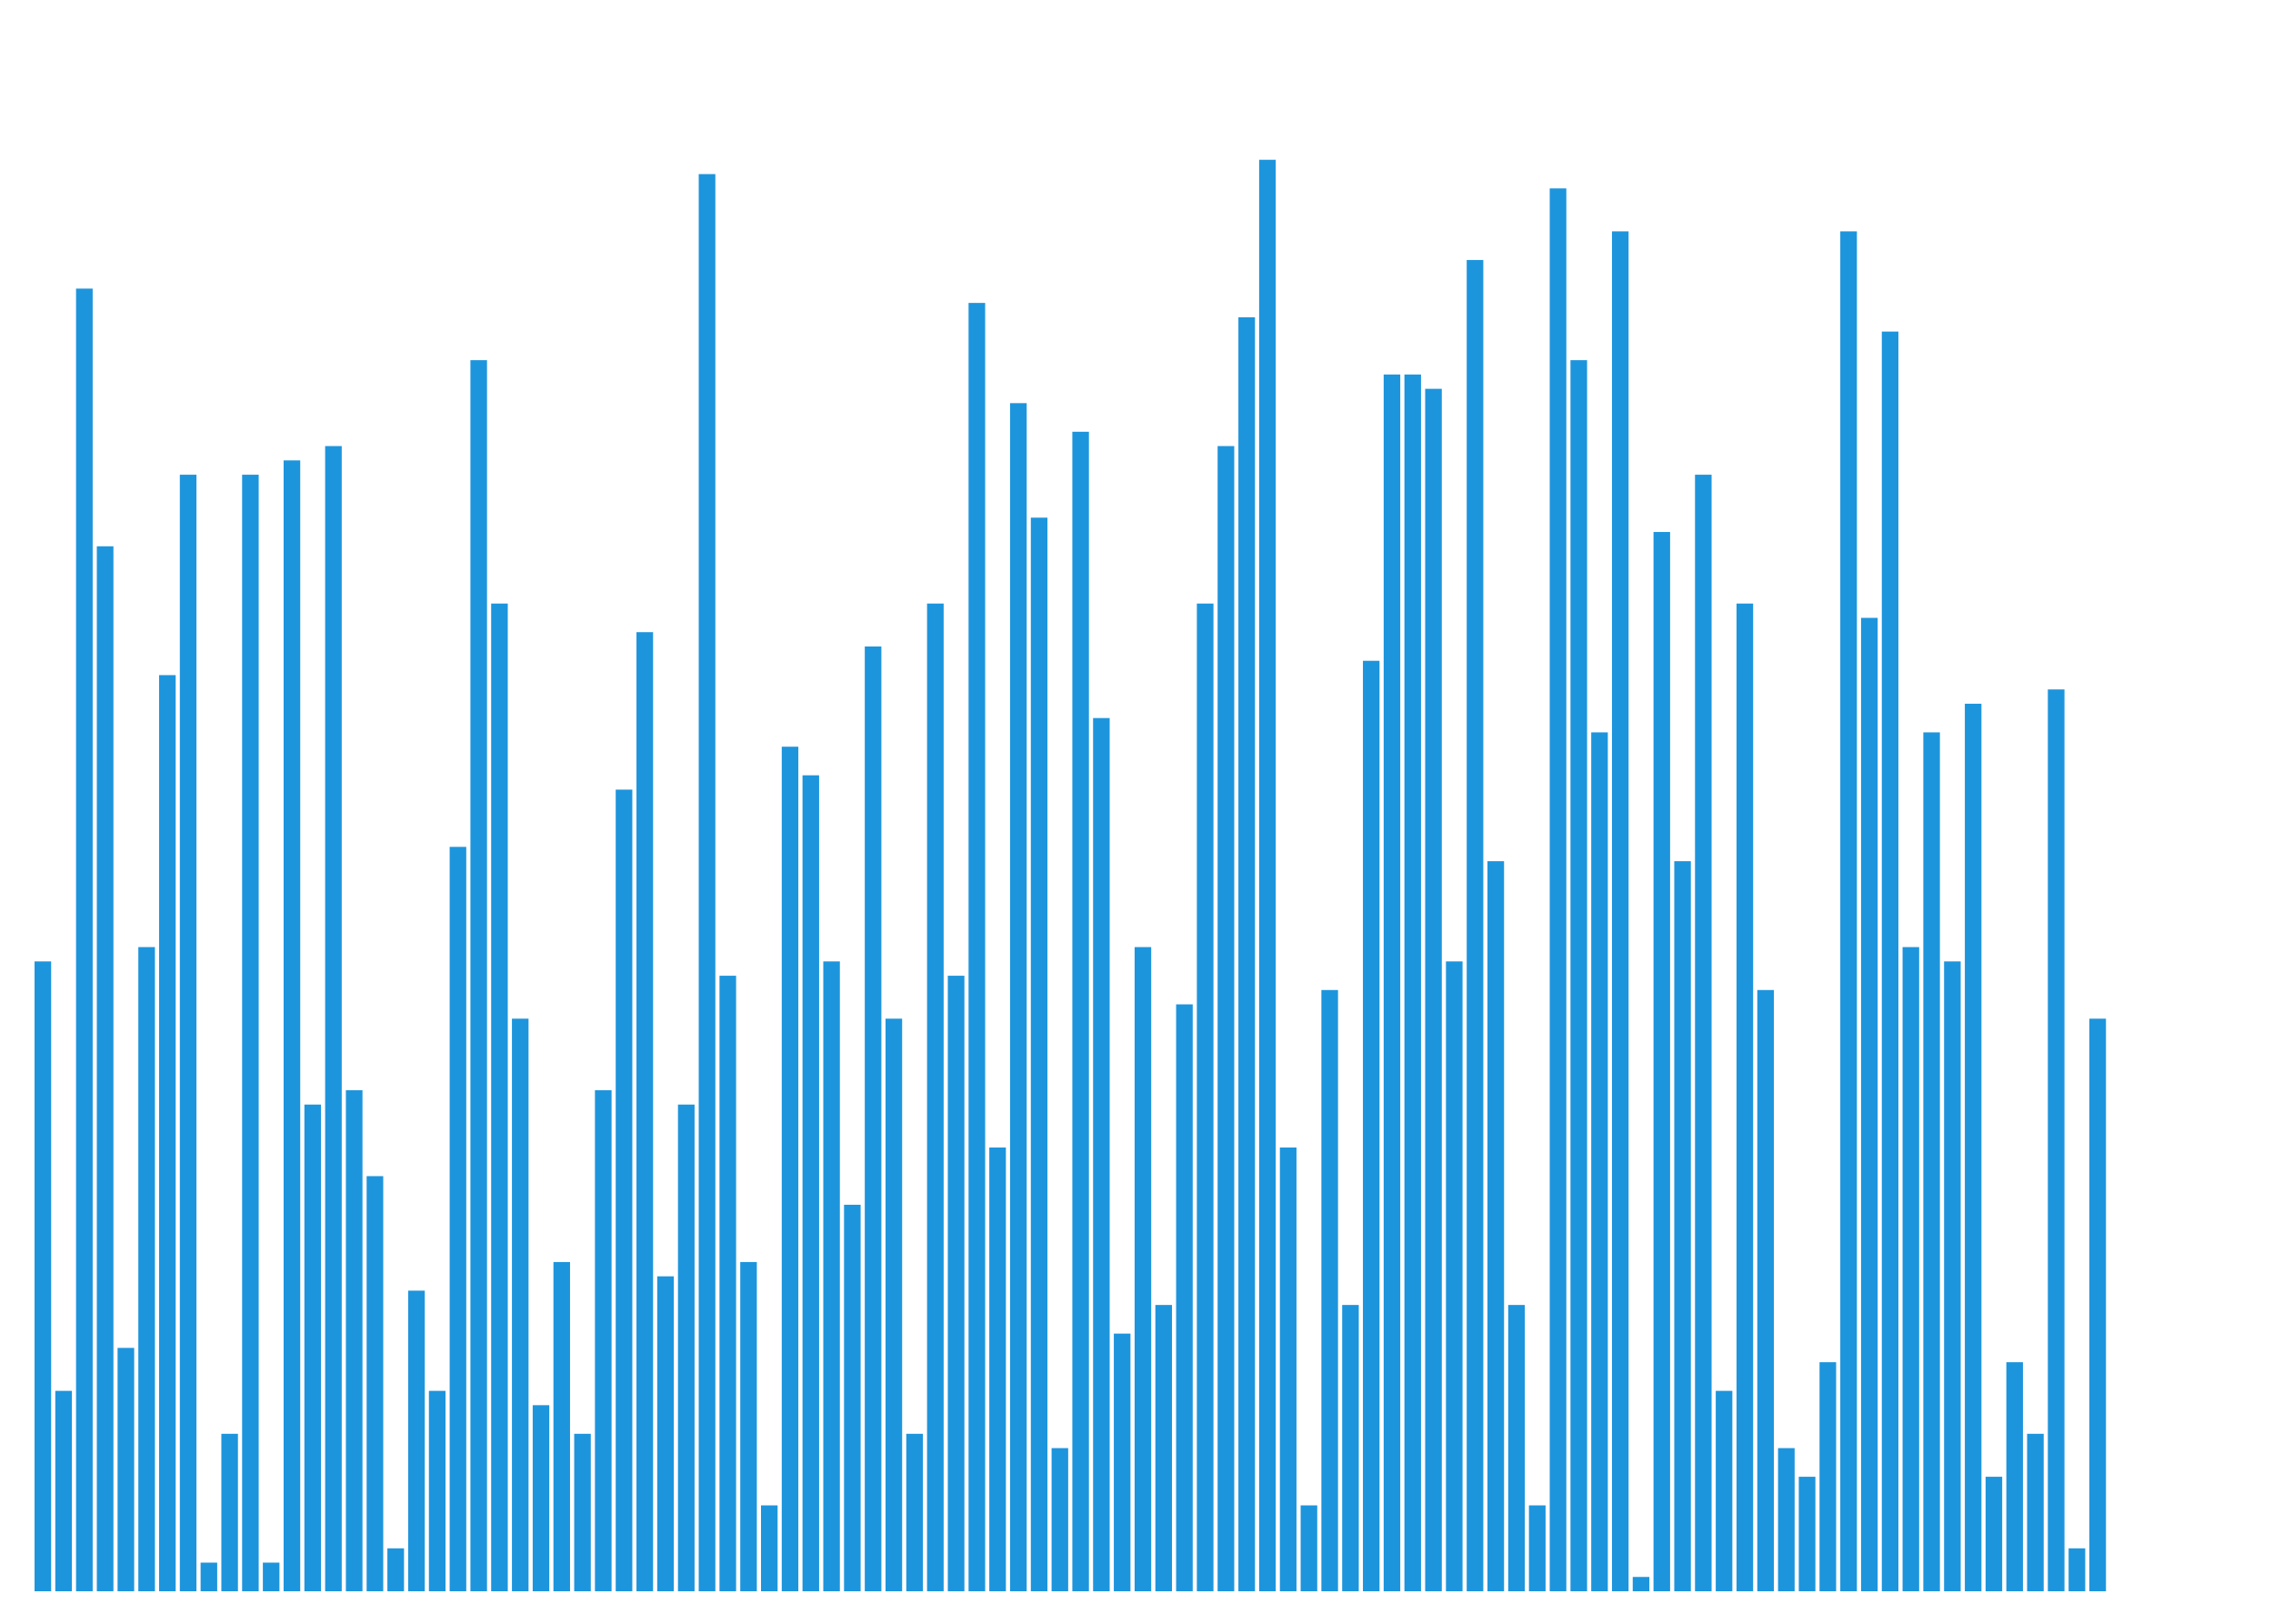
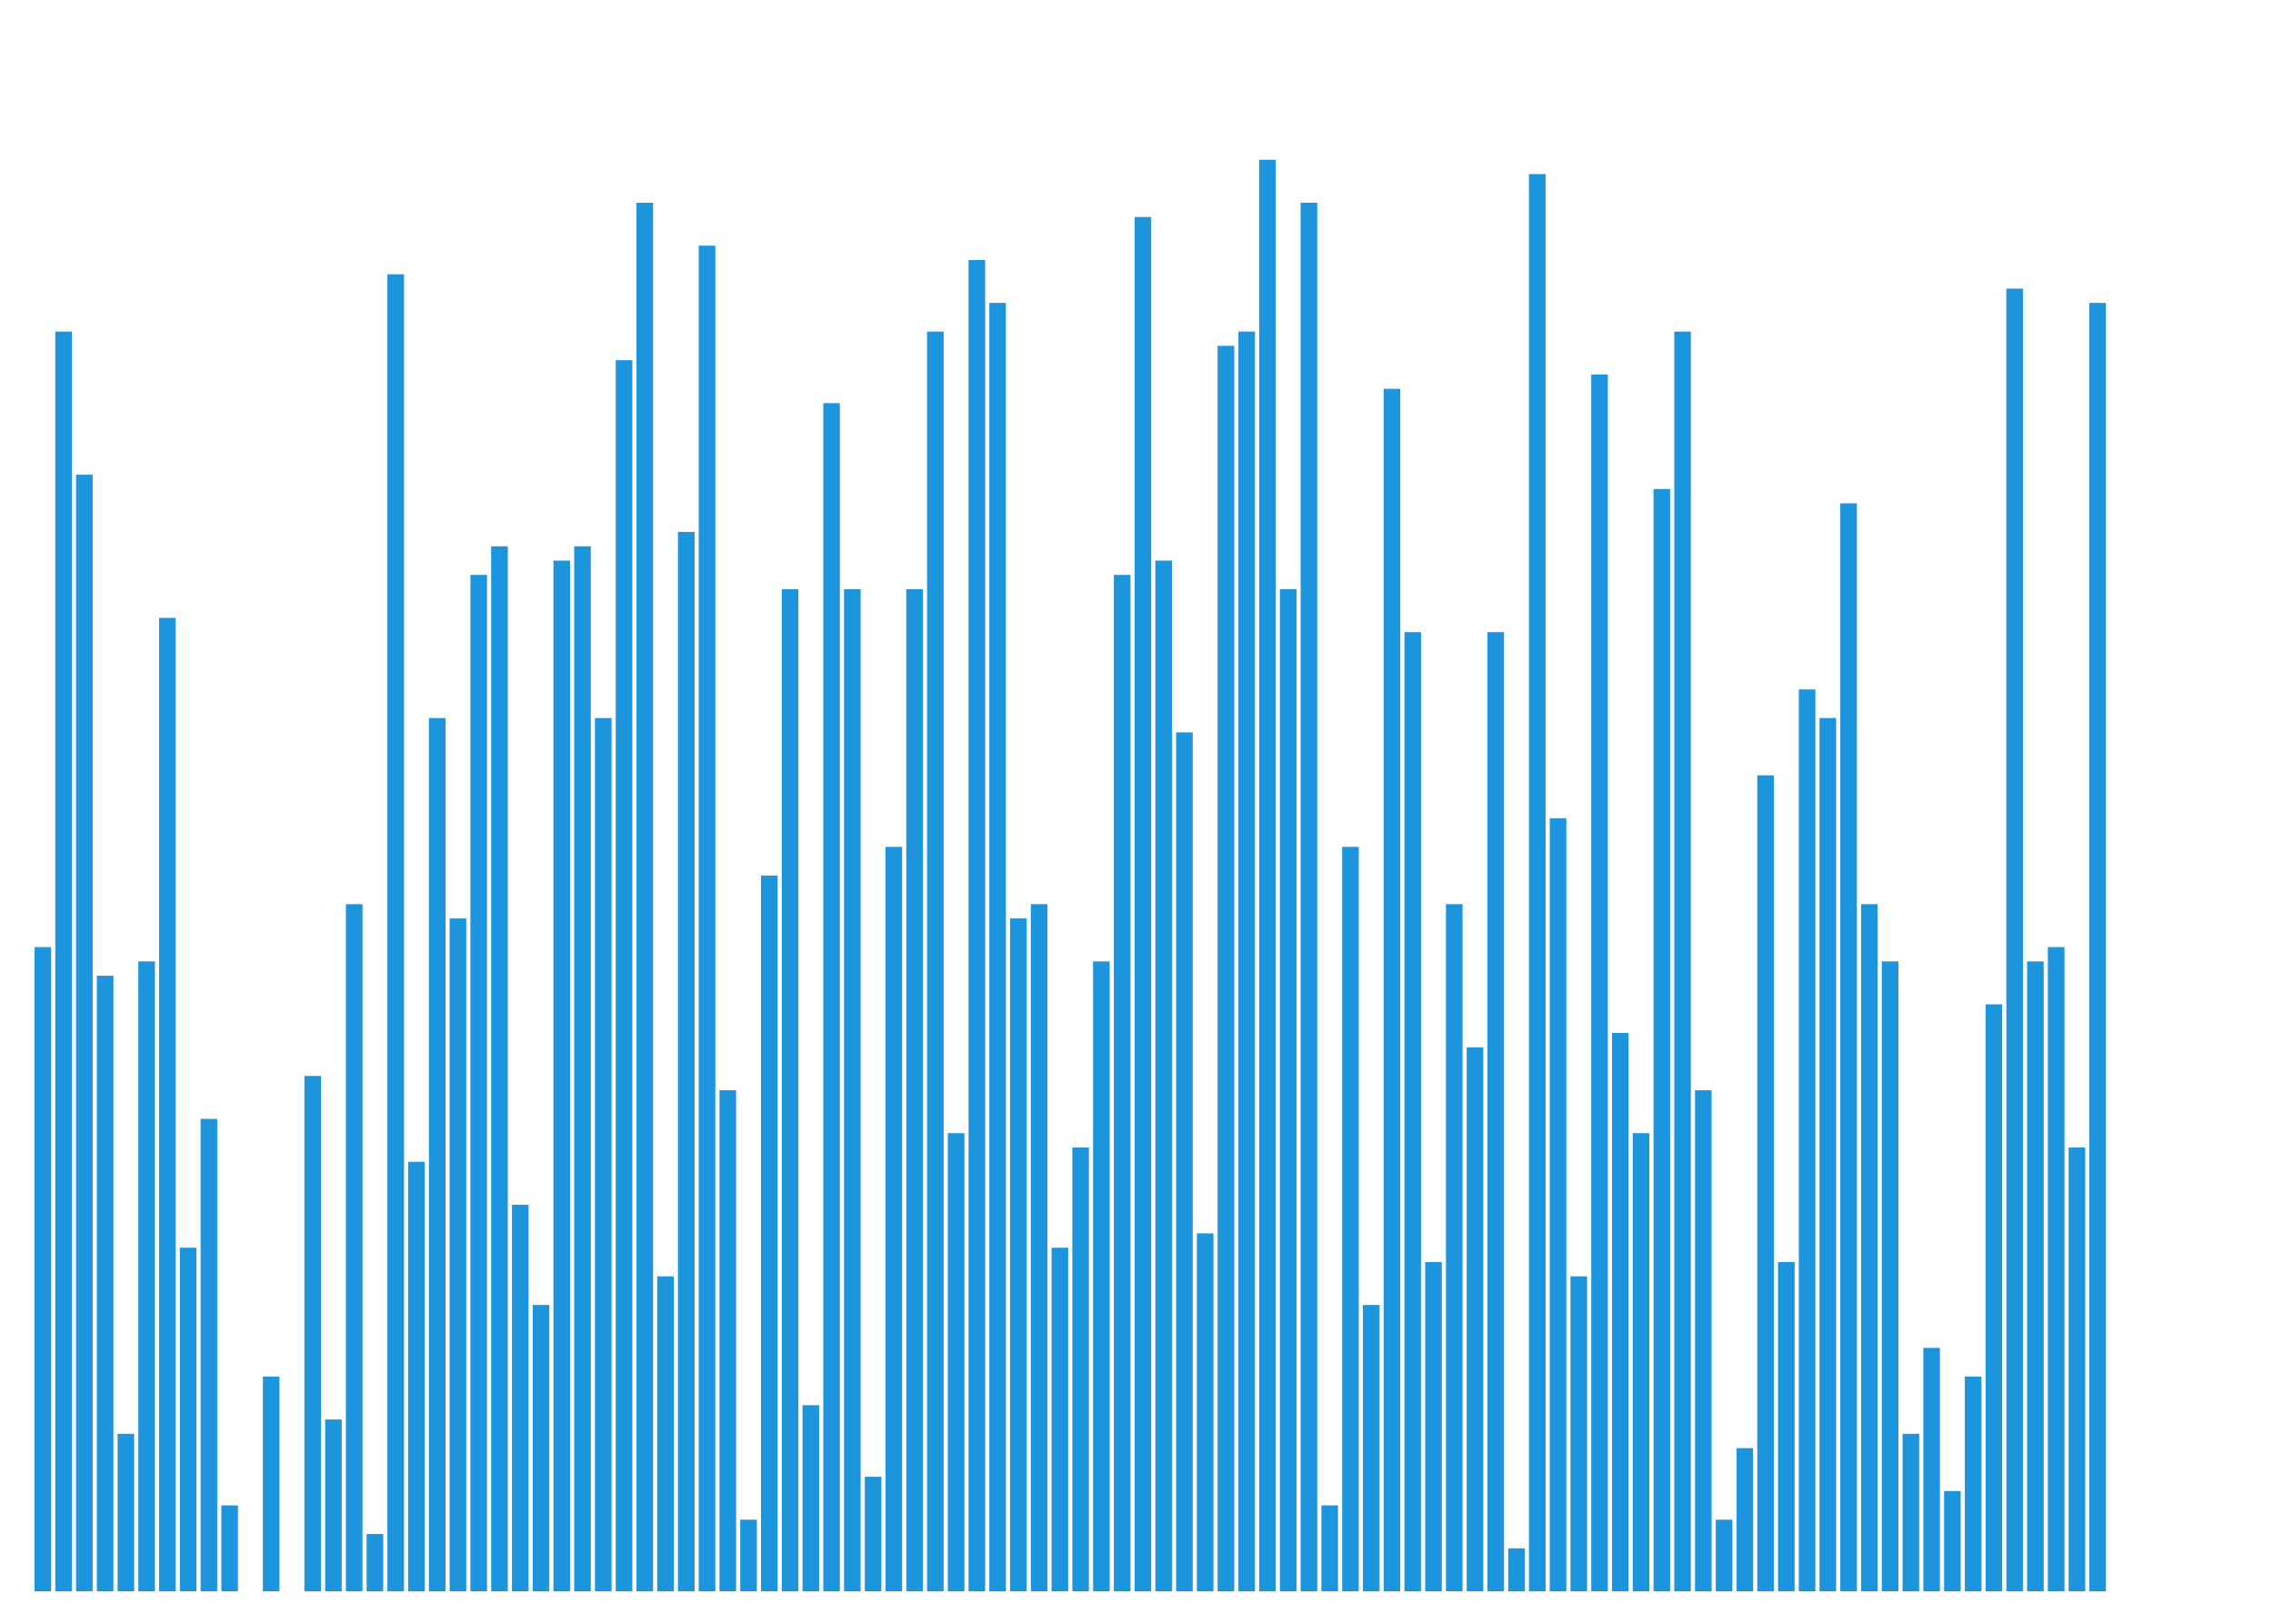
<svg xmlns="http://www.w3.org/2000/svg" class="main-svg" width="700" height="500" style="" viewBox="0 0 700 500">
  <rect x="0" y="0" width="700" height="500" style="fill: rgb(255, 255, 255); fill-opacity: 1;" />
-   <defs id="defs-b65a7f">
+   <defs id="defs-669ca9">
    <g class="clips">
-       <clipPath id="clipb65a7fxyplot" class="plotclip">
+       <clipPath id="clip669ca9xyplot" class="plotclip">
        <rect width="639.2" height="464" />
      </clipPath>
-       <clipPath class="axesclip" id="clipb65a7fx">
+       <clipPath class="axesclip" id="clip669ca9x">
        <rect x="10" y="0" width="639.2" height="500" />
      </clipPath>
-       <clipPath class="axesclip" id="clipb65a7fy">
+       <clipPath class="axesclip" id="clip669ca9y">
        <rect x="0" y="26" width="700" height="464" />
      </clipPath>
-       <clipPath class="axesclip" id="clipb65a7fxy">
+       <clipPath class="axesclip" id="clip669ca9xy">
        <rect x="10" y="26" width="639.2" height="464" />
      </clipPath>
    </g>
    <g class="gradients" />
    <g class="patterns" />
  </defs>
  <g class="bglayer" />
  <g class="layer-below">
    <g class="imagelayer" />
    <g class="shapelayer" />
  </g>
  <g class="cartesianlayer">
    <g class="subplot xy">
      <g class="layer-subplot">
        <g class="shapelayer" />
        <g class="imagelayer" />
      </g>
      <g class="minor-gridlayer">
        <g class="x" />
        <g class="y" />
      </g>
      <g class="gridlayer">
        <g class="x" />
        <g class="y" />
      </g>
      <g class="zerolinelayer" />
      <g class="layer-between">
        <g class="shapelayer" />
        <g class="imagelayer" />
      </g>
      <path class="xlines-below" />
      <path class="ylines-below" />
      <g class="overlines-below" />
      <g class="xaxislayer-below" />
      <g class="yaxislayer-below" />
      <g class="overaxes-below" />
      <g class="overplot">
-         <g class="xy" transform="translate(10,26)" clip-path="url(#clipb65a7fxyplot)">
+         <g class="xy" transform="translate(10,26)" clip-path="url(#clip669ca9xyplot)">
          <g class="barlayer mlayer">
            <g class="trace bars" style="opacity: 1;">
              <g class="points">
                <g class="point">
-                   <path d="M0.64,464V270.05H5.75V464Z" style="vector-effect: none; opacity: 1; stroke-width: 0px; fill: rgb(29, 149, 221); fill-opacity: 1;" />
-                 </g>
-                 <g class="point">
-                   <path d="M7.03,464V402.29H12.14V464Z" style="vector-effect: none; opacity: 1; stroke-width: 0px; fill: rgb(29, 149, 221); fill-opacity: 1;" />
-                 </g>
-                 <g class="point">
-                   <path d="M13.42,464V62.87H18.54V464Z" style="vector-effect: none; opacity: 1; stroke-width: 0px; fill: rgb(29, 149, 221); fill-opacity: 1;" />
-                 </g>
-                 <g class="point">
-                   <path d="M19.82,464V142.22H24.93V464Z" style="vector-effect: none; opacity: 1; stroke-width: 0px; fill: rgb(29, 149, 221); fill-opacity: 1;" />
-                 </g>
-                 <g class="point">
-                   <path d="M26.21,464V389.06H31.32V464Z" style="vector-effect: none; opacity: 1; stroke-width: 0px; fill: rgb(29, 149, 221); fill-opacity: 1;" />
-                 </g>
-                 <g class="point">
-                   <path d="M32.6,464V265.64H37.71V464Z" style="vector-effect: none; opacity: 1; stroke-width: 0px; fill: rgb(29, 149, 221); fill-opacity: 1;" />
-                 </g>
-                 <g class="point">
-                   <path d="M38.99,464V181.89H44.1V464Z" style="vector-effect: none; opacity: 1; stroke-width: 0px; fill: rgb(29, 149, 221); fill-opacity: 1;" />
-                 </g>
-                 <g class="point">
-                   <path d="M45.38,464V120.18H50.5V464Z" style="vector-effect: none; opacity: 1; stroke-width: 0px; fill: rgb(29, 149, 221); fill-opacity: 1;" />
-                 </g>
-                 <g class="point">
-                   <path d="M51.78,464V455.18H56.89V464Z" style="vector-effect: none; opacity: 1; stroke-width: 0px; fill: rgb(29, 149, 221); fill-opacity: 1;" />
-                 </g>
-                 <g class="point">
-                   <path d="M58.17,464V415.51H63.28V464Z" style="vector-effect: none; opacity: 1; stroke-width: 0px; fill: rgb(29, 149, 221); fill-opacity: 1;" />
-                 </g>
-                 <g class="point">
-                   <path d="M64.56,464V120.18H69.67V464Z" style="vector-effect: none; opacity: 1; stroke-width: 0px; fill: rgb(29, 149, 221); fill-opacity: 1;" />
-                 </g>
-                 <g class="point">
-                   <path d="M70.95,464V455.18H76.06V464Z" style="vector-effect: none; opacity: 1; stroke-width: 0px; fill: rgb(29, 149, 221); fill-opacity: 1;" />
-                 </g>
-                 <g class="point">
-                   <path d="M77.34,464V115.77H82.46V464Z" style="vector-effect: none; opacity: 1; stroke-width: 0px; fill: rgb(29, 149, 221); fill-opacity: 1;" />
-                 </g>
-                 <g class="point">
-                   <path d="M83.74,464V314.13H88.85V464Z" style="vector-effect: none; opacity: 1; stroke-width: 0px; fill: rgb(29, 149, 221); fill-opacity: 1;" />
-                 </g>
-                 <g class="point">
-                   <path d="M90.13,464V111.36H95.24V464Z" style="vector-effect: none; opacity: 1; stroke-width: 0px; fill: rgb(29, 149, 221); fill-opacity: 1;" />
-                 </g>
-                 <g class="point">
-                   <path d="M96.52,464V309.72H101.63V464Z" style="vector-effect: none; opacity: 1; stroke-width: 0px; fill: rgb(29, 149, 221); fill-opacity: 1;" />
-                 </g>
-                 <g class="point">
-                   <path d="M102.91,464V336.17H108.02V464Z" style="vector-effect: none; opacity: 1; stroke-width: 0px; fill: rgb(29, 149, 221); fill-opacity: 1;" />
-                 </g>
-                 <g class="point">
-                   <path d="M109.3,464V450.78H114.42V464Z" style="vector-effect: none; opacity: 1; stroke-width: 0px; fill: rgb(29, 149, 221); fill-opacity: 1;" />
-                 </g>
-                 <g class="point">
-                   <path d="M115.7,464V371.43H120.81V464Z" style="vector-effect: none; opacity: 1; stroke-width: 0px; fill: rgb(29, 149, 221); fill-opacity: 1;" />
-                 </g>
-                 <g class="point">
-                   <path d="M122.09,464V402.29H127.2V464Z" style="vector-effect: none; opacity: 1; stroke-width: 0px; fill: rgb(29, 149, 221); fill-opacity: 1;" />
-                 </g>
-                 <g class="point">
-                   <path d="M128.48,464V234.78H133.59V464Z" style="vector-effect: none; opacity: 1; stroke-width: 0px; fill: rgb(29, 149, 221); fill-opacity: 1;" />
-                 </g>
-                 <g class="point">
-                   <path d="M134.87,464V84.91H139.98V464Z" style="vector-effect: none; opacity: 1; stroke-width: 0px; fill: rgb(29, 149, 221); fill-opacity: 1;" />
-                 </g>
-                 <g class="point">
-                   <path d="M141.26,464V159.85H146.38V464Z" style="vector-effect: none; opacity: 1; stroke-width: 0px; fill: rgb(29, 149, 221); fill-opacity: 1;" />
-                 </g>
-                 <g class="point">
-                   <path d="M147.66,464V287.68H152.77V464Z" style="vector-effect: none; opacity: 1; stroke-width: 0px; fill: rgb(29, 149, 221); fill-opacity: 1;" />
-                 </g>
-                 <g class="point">
-                   <path d="M154.05,464V406.7H159.16V464Z" style="vector-effect: none; opacity: 1; stroke-width: 0px; fill: rgb(29, 149, 221); fill-opacity: 1;" />
-                 </g>
-                 <g class="point">
-                   <path d="M160.44,464V362.62H165.55V464Z" style="vector-effect: none; opacity: 1; stroke-width: 0px; fill: rgb(29, 149, 221); fill-opacity: 1;" />
-                 </g>
-                 <g class="point">
-                   <path d="M166.83,464V415.51H171.94V464Z" style="vector-effect: none; opacity: 1; stroke-width: 0px; fill: rgb(29, 149, 221); fill-opacity: 1;" />
-                 </g>
-                 <g class="point">
-                   <path d="M173.22,464V309.72H178.34V464Z" style="vector-effect: none; opacity: 1; stroke-width: 0px; fill: rgb(29, 149, 221); fill-opacity: 1;" />
-                 </g>
-                 <g class="point">
-                   <path d="M179.62,464V217.15H184.73V464Z" style="vector-effect: none; opacity: 1; stroke-width: 0px; fill: rgb(29, 149, 221); fill-opacity: 1;" />
-                 </g>
-                 <g class="point">
-                   <path d="M186.01,464V168.66H191.12V464Z" style="vector-effect: none; opacity: 1; stroke-width: 0px; fill: rgb(29, 149, 221); fill-opacity: 1;" />
+                   <path d="M0.64,464V265.64H5.75V464Z" style="vector-effect: none; opacity: 1; stroke-width: 0px; fill: rgb(29, 149, 221); fill-opacity: 1;" />
+                 </g>
+                 <g class="point">
+                   <path d="M7.03,464V76.1H12.14V464Z" style="vector-effect: none; opacity: 1; stroke-width: 0px; fill: rgb(29, 149, 221); fill-opacity: 1;" />
+                 </g>
+                 <g class="point">
+                   <path d="M13.42,464V120.18H18.54V464Z" style="vector-effect: none; opacity: 1; stroke-width: 0px; fill: rgb(29, 149, 221); fill-opacity: 1;" />
+                 </g>
+                 <g class="point">
+                   <path d="M19.82,464V274.46H24.93V464Z" style="vector-effect: none; opacity: 1; stroke-width: 0px; fill: rgb(29, 149, 221); fill-opacity: 1;" />
+                 </g>
+                 <g class="point">
+                   <path d="M26.21,464V415.51H31.32V464Z" style="vector-effect: none; opacity: 1; stroke-width: 0px; fill: rgb(29, 149, 221); fill-opacity: 1;" />
+                 </g>
+                 <g class="point">
+                   <path d="M32.6,464V270.05H37.71V464Z" style="vector-effect: none; opacity: 1; stroke-width: 0px; fill: rgb(29, 149, 221); fill-opacity: 1;" />
+                 </g>
+                 <g class="point">
+                   <path d="M38.99,464V164.26H44.1V464Z" style="vector-effect: none; opacity: 1; stroke-width: 0px; fill: rgb(29, 149, 221); fill-opacity: 1;" />
+                 </g>
+                 <g class="point">
+                   <path d="M45.38,464V358.21H50.5V464Z" style="vector-effect: none; opacity: 1; stroke-width: 0px; fill: rgb(29, 149, 221); fill-opacity: 1;" />
+                 </g>
+                 <g class="point">
+                   <path d="M51.78,464V318.54H56.89V464Z" style="vector-effect: none; opacity: 1; stroke-width: 0px; fill: rgb(29, 149, 221); fill-opacity: 1;" />
+                 </g>
+                 <g class="point">
+                   <path d="M58.17,464V437.55H63.28V464Z" style="vector-effect: none; opacity: 1; stroke-width: 0px; fill: rgb(29, 149, 221); fill-opacity: 1;" />
+                 </g>
+                 <g class="point">
+                   <path d="M0,0Z" style="vector-effect: none; opacity: 1; stroke-width: 0px; fill: rgb(29, 149, 221); fill-opacity: 1;" />
+                 </g>
+                 <g class="point">
+                   <path d="M70.95,464V397.88H76.06V464Z" style="vector-effect: none; opacity: 1; stroke-width: 0px; fill: rgb(29, 149, 221); fill-opacity: 1;" />
+                 </g>
+                 <g class="point">
+                   <path d="M0,0Z" style="vector-effect: none; opacity: 1; stroke-width: 0px; fill: rgb(29, 149, 221); fill-opacity: 1;" />
+                 </g>
+                 <g class="point">
+                   <path d="M83.74,464V305.31H88.85V464Z" style="vector-effect: none; opacity: 1; stroke-width: 0px; fill: rgb(29, 149, 221); fill-opacity: 1;" />
+                 </g>
+                 <g class="point">
+                   <path d="M90.13,464V411.1H95.24V464Z" style="vector-effect: none; opacity: 1; stroke-width: 0px; fill: rgb(29, 149, 221); fill-opacity: 1;" />
+                 </g>
+                 <g class="point">
+                   <path d="M96.52,464V252.42H101.63V464Z" style="vector-effect: none; opacity: 1; stroke-width: 0px; fill: rgb(29, 149, 221); fill-opacity: 1;" />
+                 </g>
+                 <g class="point">
+                   <path d="M102.91,464V446.37H108.02V464Z" style="vector-effect: none; opacity: 1; stroke-width: 0px; fill: rgb(29, 149, 221); fill-opacity: 1;" />
+                 </g>
+                 <g class="point">
+                   <path d="M109.3,464V58.46H114.42V464Z" style="vector-effect: none; opacity: 1; stroke-width: 0px; fill: rgb(29, 149, 221); fill-opacity: 1;" />
+                 </g>
+                 <g class="point">
+                   <path d="M115.7,464V331.76H120.81V464Z" style="vector-effect: none; opacity: 1; stroke-width: 0px; fill: rgb(29, 149, 221); fill-opacity: 1;" />
+                 </g>
+                 <g class="point">
+                   <path d="M122.09,464V195.11H127.2V464Z" style="vector-effect: none; opacity: 1; stroke-width: 0px; fill: rgb(29, 149, 221); fill-opacity: 1;" />
+                 </g>
+                 <g class="point">
+                   <path d="M128.48,464V256.82H133.59V464Z" style="vector-effect: none; opacity: 1; stroke-width: 0px; fill: rgb(29, 149, 221); fill-opacity: 1;" />
+                 </g>
+                 <g class="point">
+                   <path d="M134.87,464V151.03H139.98V464Z" style="vector-effect: none; opacity: 1; stroke-width: 0px; fill: rgb(29, 149, 221); fill-opacity: 1;" />
+                 </g>
+                 <g class="point">
+                   <path d="M141.26,464V142.22H146.38V464Z" style="vector-effect: none; opacity: 1; stroke-width: 0px; fill: rgb(29, 149, 221); fill-opacity: 1;" />
+                 </g>
+                 <g class="point">
+                   <path d="M147.66,464V344.98H152.77V464Z" style="vector-effect: none; opacity: 1; stroke-width: 0px; fill: rgb(29, 149, 221); fill-opacity: 1;" />
+                 </g>
+                 <g class="point">
+                   <path d="M154.05,464V375.84H159.16V464Z" style="vector-effect: none; opacity: 1; stroke-width: 0px; fill: rgb(29, 149, 221); fill-opacity: 1;" />
+                 </g>
+                 <g class="point">
+                   <path d="M160.44,464V146.62H165.55V464Z" style="vector-effect: none; opacity: 1; stroke-width: 0px; fill: rgb(29, 149, 221); fill-opacity: 1;" />
+                 </g>
+                 <g class="point">
+                   <path d="M166.83,464V142.22H171.94V464Z" style="vector-effect: none; opacity: 1; stroke-width: 0px; fill: rgb(29, 149, 221); fill-opacity: 1;" />
+                 </g>
+                 <g class="point">
+                   <path d="M173.22,464V195.11H178.34V464Z" style="vector-effect: none; opacity: 1; stroke-width: 0px; fill: rgb(29, 149, 221); fill-opacity: 1;" />
+                 </g>
+                 <g class="point">
+                   <path d="M179.62,464V84.91H184.73V464Z" style="vector-effect: none; opacity: 1; stroke-width: 0px; fill: rgb(29, 149, 221); fill-opacity: 1;" />
+                 </g>
+                 <g class="point">
+                   <path d="M186.01,464V36.42H191.12V464Z" style="vector-effect: none; opacity: 1; stroke-width: 0px; fill: rgb(29, 149, 221); fill-opacity: 1;" />
                </g>
                <g class="point">
                  <path d="M192.4,464V367.02H197.51V464Z" style="vector-effect: none; opacity: 1; stroke-width: 0px; fill: rgb(29, 149, 221); fill-opacity: 1;" />
                </g>
                <g class="point">
-                   <path d="M198.79,464V314.13H203.9V464Z" style="vector-effect: none; opacity: 1; stroke-width: 0px; fill: rgb(29, 149, 221); fill-opacity: 1;" />
-                 </g>
-                 <g class="point">
-                   <path d="M205.18,464V27.61H210.3V464Z" style="vector-effect: none; opacity: 1; stroke-width: 0px; fill: rgb(29, 149, 221); fill-opacity: 1;" />
-                 </g>
-                 <g class="point">
-                   <path d="M211.58,464V274.46H216.69V464Z" style="vector-effect: none; opacity: 1; stroke-width: 0px; fill: rgb(29, 149, 221); fill-opacity: 1;" />
-                 </g>
-                 <g class="point">
-                   <path d="M217.97,464V362.62H223.08V464Z" style="vector-effect: none; opacity: 1; stroke-width: 0px; fill: rgb(29, 149, 221); fill-opacity: 1;" />
-                 </g>
-                 <g class="point">
-                   <path d="M224.36,464V437.55H229.47V464Z" style="vector-effect: none; opacity: 1; stroke-width: 0px; fill: rgb(29, 149, 221); fill-opacity: 1;" />
-                 </g>
-                 <g class="point">
-                   <path d="M230.75,464V203.93H235.86V464Z" style="vector-effect: none; opacity: 1; stroke-width: 0px; fill: rgb(29, 149, 221); fill-opacity: 1;" />
-                 </g>
-                 <g class="point">
-                   <path d="M237.14,464V212.74H242.26V464Z" style="vector-effect: none; opacity: 1; stroke-width: 0px; fill: rgb(29, 149, 221); fill-opacity: 1;" />
-                 </g>
-                 <g class="point">
-                   <path d="M243.54,464V270.05H248.65V464Z" style="vector-effect: none; opacity: 1; stroke-width: 0px; fill: rgb(29, 149, 221); fill-opacity: 1;" />
-                 </g>
-                 <g class="point">
-                   <path d="M249.93,464V344.98H255.04V464Z" style="vector-effect: none; opacity: 1; stroke-width: 0px; fill: rgb(29, 149, 221); fill-opacity: 1;" />
-                 </g>
-                 <g class="point">
-                   <path d="M256.32,464V173.07H261.43V464Z" style="vector-effect: none; opacity: 1; stroke-width: 0px; fill: rgb(29, 149, 221); fill-opacity: 1;" />
-                 </g>
-                 <g class="point">
-                   <path d="M262.71,464V287.68H267.82V464Z" style="vector-effect: none; opacity: 1; stroke-width: 0px; fill: rgb(29, 149, 221); fill-opacity: 1;" />
-                 </g>
-                 <g class="point">
-                   <path d="M269.1,464V415.51H274.22V464Z" style="vector-effect: none; opacity: 1; stroke-width: 0px; fill: rgb(29, 149, 221); fill-opacity: 1;" />
-                 </g>
-                 <g class="point">
-                   <path d="M275.5,464V159.85H280.61V464Z" style="vector-effect: none; opacity: 1; stroke-width: 0px; fill: rgb(29, 149, 221); fill-opacity: 1;" />
-                 </g>
-                 <g class="point">
-                   <path d="M281.89,464V274.46H287V464Z" style="vector-effect: none; opacity: 1; stroke-width: 0px; fill: rgb(29, 149, 221); fill-opacity: 1;" />
-                 </g>
-                 <g class="point">
-                   <path d="M288.28,464V67.28H293.39V464Z" style="vector-effect: none; opacity: 1; stroke-width: 0px; fill: rgb(29, 149, 221); fill-opacity: 1;" />
-                 </g>
-                 <g class="point">
-                   <path d="M294.67,464V327.35H299.78V464Z" style="vector-effect: none; opacity: 1; stroke-width: 0px; fill: rgb(29, 149, 221); fill-opacity: 1;" />
-                 </g>
-                 <g class="point">
-                   <path d="M301.06,464V98.14H306.18V464Z" style="vector-effect: none; opacity: 1; stroke-width: 0px; fill: rgb(29, 149, 221); fill-opacity: 1;" />
-                 </g>
-                 <g class="point">
-                   <path d="M307.46,464V133.4H312.57V464Z" style="vector-effect: none; opacity: 1; stroke-width: 0px; fill: rgb(29, 149, 221); fill-opacity: 1;" />
-                 </g>
-                 <g class="point">
-                   <path d="M313.85,464V419.92H318.96V464Z" style="vector-effect: none; opacity: 1; stroke-width: 0px; fill: rgb(29, 149, 221); fill-opacity: 1;" />
-                 </g>
-                 <g class="point">
-                   <path d="M320.24,464V106.95H325.35V464Z" style="vector-effect: none; opacity: 1; stroke-width: 0px; fill: rgb(29, 149, 221); fill-opacity: 1;" />
-                 </g>
-                 <g class="point">
-                   <path d="M326.63,464V195.11H331.74V464Z" style="vector-effect: none; opacity: 1; stroke-width: 0px; fill: rgb(29, 149, 221); fill-opacity: 1;" />
-                 </g>
-                 <g class="point">
-                   <path d="M333.02,464V384.66H338.14V464Z" style="vector-effect: none; opacity: 1; stroke-width: 0px; fill: rgb(29, 149, 221); fill-opacity: 1;" />
-                 </g>
-                 <g class="point">
-                   <path d="M339.42,464V265.64H344.53V464Z" style="vector-effect: none; opacity: 1; stroke-width: 0px; fill: rgb(29, 149, 221); fill-opacity: 1;" />
-                 </g>
-                 <g class="point">
-                   <path d="M345.81,464V375.84H350.92V464Z" style="vector-effect: none; opacity: 1; stroke-width: 0px; fill: rgb(29, 149, 221); fill-opacity: 1;" />
-                 </g>
-                 <g class="point">
-                   <path d="M352.2,464V283.27H357.31V464Z" style="vector-effect: none; opacity: 1; stroke-width: 0px; fill: rgb(29, 149, 221); fill-opacity: 1;" />
-                 </g>
-                 <g class="point">
-                   <path d="M358.59,464V159.85H363.7V464Z" style="vector-effect: none; opacity: 1; stroke-width: 0px; fill: rgb(29, 149, 221); fill-opacity: 1;" />
-                 </g>
-                 <g class="point">
-                   <path d="M364.98,464V111.36H370.1V464Z" style="vector-effect: none; opacity: 1; stroke-width: 0px; fill: rgb(29, 149, 221); fill-opacity: 1;" />
-                 </g>
-                 <g class="point">
-                   <path d="M371.38,464V71.69H376.49V464Z" style="vector-effect: none; opacity: 1; stroke-width: 0px; fill: rgb(29, 149, 221); fill-opacity: 1;" />
+                   <path d="M198.79,464V137.81H203.9V464Z" style="vector-effect: none; opacity: 1; stroke-width: 0px; fill: rgb(29, 149, 221); fill-opacity: 1;" />
+                 </g>
+                 <g class="point">
+                   <path d="M205.18,464V49.65H210.3V464Z" style="vector-effect: none; opacity: 1; stroke-width: 0px; fill: rgb(29, 149, 221); fill-opacity: 1;" />
+                 </g>
+                 <g class="point">
+                   <path d="M211.58,464V309.72H216.69V464Z" style="vector-effect: none; opacity: 1; stroke-width: 0px; fill: rgb(29, 149, 221); fill-opacity: 1;" />
+                 </g>
+                 <g class="point">
+                   <path d="M217.97,464V441.96H223.08V464Z" style="vector-effect: none; opacity: 1; stroke-width: 0px; fill: rgb(29, 149, 221); fill-opacity: 1;" />
+                 </g>
+                 <g class="point">
+                   <path d="M224.36,464V243.6H229.47V464Z" style="vector-effect: none; opacity: 1; stroke-width: 0px; fill: rgb(29, 149, 221); fill-opacity: 1;" />
+                 </g>
+                 <g class="point">
+                   <path d="M230.75,464V155.44H235.86V464Z" style="vector-effect: none; opacity: 1; stroke-width: 0px; fill: rgb(29, 149, 221); fill-opacity: 1;" />
+                 </g>
+                 <g class="point">
+                   <path d="M237.14,464V406.7H242.26V464Z" style="vector-effect: none; opacity: 1; stroke-width: 0px; fill: rgb(29, 149, 221); fill-opacity: 1;" />
+                 </g>
+                 <g class="point">
+                   <path d="M243.54,464V98.14H248.65V464Z" style="vector-effect: none; opacity: 1; stroke-width: 0px; fill: rgb(29, 149, 221); fill-opacity: 1;" />
+                 </g>
+                 <g class="point">
+                   <path d="M249.93,464V155.44H255.04V464Z" style="vector-effect: none; opacity: 1; stroke-width: 0px; fill: rgb(29, 149, 221); fill-opacity: 1;" />
+                 </g>
+                 <g class="point">
+                   <path d="M256.32,464V428.74H261.43V464Z" style="vector-effect: none; opacity: 1; stroke-width: 0px; fill: rgb(29, 149, 221); fill-opacity: 1;" />
+                 </g>
+                 <g class="point">
+                   <path d="M262.71,464V234.78H267.82V464Z" style="vector-effect: none; opacity: 1; stroke-width: 0px; fill: rgb(29, 149, 221); fill-opacity: 1;" />
+                 </g>
+                 <g class="point">
+                   <path d="M269.1,464V155.44H274.22V464Z" style="vector-effect: none; opacity: 1; stroke-width: 0px; fill: rgb(29, 149, 221); fill-opacity: 1;" />
+                 </g>
+                 <g class="point">
+                   <path d="M275.5,464V76.1H280.61V464Z" style="vector-effect: none; opacity: 1; stroke-width: 0px; fill: rgb(29, 149, 221); fill-opacity: 1;" />
+                 </g>
+                 <g class="point">
+                   <path d="M281.89,464V322.94H287V464Z" style="vector-effect: none; opacity: 1; stroke-width: 0px; fill: rgb(29, 149, 221); fill-opacity: 1;" />
+                 </g>
+                 <g class="point">
+                   <path d="M288.28,464V54.06H293.39V464Z" style="vector-effect: none; opacity: 1; stroke-width: 0px; fill: rgb(29, 149, 221); fill-opacity: 1;" />
+                 </g>
+                 <g class="point">
+                   <path d="M294.67,464V67.28H299.78V464Z" style="vector-effect: none; opacity: 1; stroke-width: 0px; fill: rgb(29, 149, 221); fill-opacity: 1;" />
+                 </g>
+                 <g class="point">
+                   <path d="M301.06,464V256.82H306.18V464Z" style="vector-effect: none; opacity: 1; stroke-width: 0px; fill: rgb(29, 149, 221); fill-opacity: 1;" />
+                 </g>
+                 <g class="point">
+                   <path d="M307.46,464V252.42H312.57V464Z" style="vector-effect: none; opacity: 1; stroke-width: 0px; fill: rgb(29, 149, 221); fill-opacity: 1;" />
+                 </g>
+                 <g class="point">
+                   <path d="M313.85,464V358.21H318.96V464Z" style="vector-effect: none; opacity: 1; stroke-width: 0px; fill: rgb(29, 149, 221); fill-opacity: 1;" />
+                 </g>
+                 <g class="point">
+                   <path d="M320.24,464V327.35H325.35V464Z" style="vector-effect: none; opacity: 1; stroke-width: 0px; fill: rgb(29, 149, 221); fill-opacity: 1;" />
+                 </g>
+                 <g class="point">
+                   <path d="M326.63,464V270.05H331.74V464Z" style="vector-effect: none; opacity: 1; stroke-width: 0px; fill: rgb(29, 149, 221); fill-opacity: 1;" />
+                 </g>
+                 <g class="point">
+                   <path d="M333.02,464V151.03H338.14V464Z" style="vector-effect: none; opacity: 1; stroke-width: 0px; fill: rgb(29, 149, 221); fill-opacity: 1;" />
+                 </g>
+                 <g class="point">
+                   <path d="M339.42,464V40.83H344.53V464Z" style="vector-effect: none; opacity: 1; stroke-width: 0px; fill: rgb(29, 149, 221); fill-opacity: 1;" />
+                 </g>
+                 <g class="point">
+                   <path d="M345.81,464V146.62H350.92V464Z" style="vector-effect: none; opacity: 1; stroke-width: 0px; fill: rgb(29, 149, 221); fill-opacity: 1;" />
+                 </g>
+                 <g class="point">
+                   <path d="M352.2,464V199.52H357.31V464Z" style="vector-effect: none; opacity: 1; stroke-width: 0px; fill: rgb(29, 149, 221); fill-opacity: 1;" />
+                 </g>
+                 <g class="point">
+                   <path d="M358.59,464V353.8H363.7V464Z" style="vector-effect: none; opacity: 1; stroke-width: 0px; fill: rgb(29, 149, 221); fill-opacity: 1;" />
+                 </g>
+                 <g class="point">
+                   <path d="M364.98,464V80.5H370.1V464Z" style="vector-effect: none; opacity: 1; stroke-width: 0px; fill: rgb(29, 149, 221); fill-opacity: 1;" />
+                 </g>
+                 <g class="point">
+                   <path d="M371.38,464V76.1H376.49V464Z" style="vector-effect: none; opacity: 1; stroke-width: 0px; fill: rgb(29, 149, 221); fill-opacity: 1;" />
                </g>
                <g class="point">
                  <path d="M377.77,464V23.2H382.88V464Z" style="vector-effect: none; opacity: 1; stroke-width: 0px; fill: rgb(29, 149, 221); fill-opacity: 1;" />
                </g>
                <g class="point">
-                   <path d="M384.16,464V327.35H389.27V464Z" style="vector-effect: none; opacity: 1; stroke-width: 0px; fill: rgb(29, 149, 221); fill-opacity: 1;" />
-                 </g>
-                 <g class="point">
-                   <path d="M390.55,464V437.55H395.66V464Z" style="vector-effect: none; opacity: 1; stroke-width: 0px; fill: rgb(29, 149, 221); fill-opacity: 1;" />
-                 </g>
-                 <g class="point">
-                   <path d="M396.94,464V278.86H402.06V464Z" style="vector-effect: none; opacity: 1; stroke-width: 0px; fill: rgb(29, 149, 221); fill-opacity: 1;" />
-                 </g>
-                 <g class="point">
-                   <path d="M403.34,464V375.84H408.45V464Z" style="vector-effect: none; opacity: 1; stroke-width: 0px; fill: rgb(29, 149, 221); fill-opacity: 1;" />
-                 </g>
-                 <g class="point">
-                   <path d="M409.73,464V177.48H414.84V464Z" style="vector-effect: none; opacity: 1; stroke-width: 0px; fill: rgb(29, 149, 221); fill-opacity: 1;" />
-                 </g>
-                 <g class="point">
-                   <path d="M416.12,464V89.32H421.23V464Z" style="vector-effect: none; opacity: 1; stroke-width: 0px; fill: rgb(29, 149, 221); fill-opacity: 1;" />
-                 </g>
-                 <g class="point">
-                   <path d="M422.51,464V89.32H427.62V464Z" style="vector-effect: none; opacity: 1; stroke-width: 0px; fill: rgb(29, 149, 221); fill-opacity: 1;" />
-                 </g>
-                 <g class="point">
-                   <path d="M428.9,464V93.73H434.02V464Z" style="vector-effect: none; opacity: 1; stroke-width: 0px; fill: rgb(29, 149, 221); fill-opacity: 1;" />
-                 </g>
-                 <g class="point">
-                   <path d="M435.3,464V270.05H440.41V464Z" style="vector-effect: none; opacity: 1; stroke-width: 0px; fill: rgb(29, 149, 221); fill-opacity: 1;" />
-                 </g>
-                 <g class="point">
-                   <path d="M441.69,464V54.06H446.8V464Z" style="vector-effect: none; opacity: 1; stroke-width: 0px; fill: rgb(29, 149, 221); fill-opacity: 1;" />
-                 </g>
-                 <g class="point">
-                   <path d="M448.08,464V239.19H453.19V464Z" style="vector-effect: none; opacity: 1; stroke-width: 0px; fill: rgb(29, 149, 221); fill-opacity: 1;" />
-                 </g>
-                 <g class="point">
-                   <path d="M454.47,464V375.84H459.58V464Z" style="vector-effect: none; opacity: 1; stroke-width: 0px; fill: rgb(29, 149, 221); fill-opacity: 1;" />
-                 </g>
-                 <g class="point">
-                   <path d="M460.86,464V437.55H465.98V464Z" style="vector-effect: none; opacity: 1; stroke-width: 0px; fill: rgb(29, 149, 221); fill-opacity: 1;" />
-                 </g>
-                 <g class="point">
-                   <path d="M467.26,464V32.02H472.37V464Z" style="vector-effect: none; opacity: 1; stroke-width: 0px; fill: rgb(29, 149, 221); fill-opacity: 1;" />
-                 </g>
-                 <g class="point">
-                   <path d="M473.65,464V84.91H478.76V464Z" style="vector-effect: none; opacity: 1; stroke-width: 0px; fill: rgb(29, 149, 221); fill-opacity: 1;" />
-                 </g>
-                 <g class="point">
-                   <path d="M480.04,464V199.52H485.15V464Z" style="vector-effect: none; opacity: 1; stroke-width: 0px; fill: rgb(29, 149, 221); fill-opacity: 1;" />
-                 </g>
-                 <g class="point">
-                   <path d="M486.43,464V45.24H491.54V464Z" style="vector-effect: none; opacity: 1; stroke-width: 0px; fill: rgb(29, 149, 221); fill-opacity: 1;" />
-                 </g>
-                 <g class="point">
-                   <path d="M492.82,464V459.59H497.94V464Z" style="vector-effect: none; opacity: 1; stroke-width: 0px; fill: rgb(29, 149, 221); fill-opacity: 1;" />
-                 </g>
-                 <g class="point">
-                   <path d="M499.22,464V137.81H504.33V464Z" style="vector-effect: none; opacity: 1; stroke-width: 0px; fill: rgb(29, 149, 221); fill-opacity: 1;" />
-                 </g>
-                 <g class="point">
-                   <path d="M505.61,464V239.19H510.72V464Z" style="vector-effect: none; opacity: 1; stroke-width: 0px; fill: rgb(29, 149, 221); fill-opacity: 1;" />
-                 </g>
-                 <g class="point">
-                   <path d="M512,464V120.18H517.11V464Z" style="vector-effect: none; opacity: 1; stroke-width: 0px; fill: rgb(29, 149, 221); fill-opacity: 1;" />
-                 </g>
-                 <g class="point">
-                   <path d="M518.39,464V402.29H523.5V464Z" style="vector-effect: none; opacity: 1; stroke-width: 0px; fill: rgb(29, 149, 221); fill-opacity: 1;" />
-                 </g>
-                 <g class="point">
-                   <path d="M524.78,464V159.85H529.9V464Z" style="vector-effect: none; opacity: 1; stroke-width: 0px; fill: rgb(29, 149, 221); fill-opacity: 1;" />
-                 </g>
-                 <g class="point">
-                   <path d="M531.18,464V278.86H536.29V464Z" style="vector-effect: none; opacity: 1; stroke-width: 0px; fill: rgb(29, 149, 221); fill-opacity: 1;" />
-                 </g>
-                 <g class="point">
-                   <path d="M537.57,464V419.92H542.68V464Z" style="vector-effect: none; opacity: 1; stroke-width: 0px; fill: rgb(29, 149, 221); fill-opacity: 1;" />
-                 </g>
-                 <g class="point">
-                   <path d="M543.96,464V428.74H549.07V464Z" style="vector-effect: none; opacity: 1; stroke-width: 0px; fill: rgb(29, 149, 221); fill-opacity: 1;" />
-                 </g>
-                 <g class="point">
-                   <path d="M550.35,464V393.47H555.46V464Z" style="vector-effect: none; opacity: 1; stroke-width: 0px; fill: rgb(29, 149, 221); fill-opacity: 1;" />
-                 </g>
-                 <g class="point">
-                   <path d="M556.74,464V45.24H561.86V464Z" style="vector-effect: none; opacity: 1; stroke-width: 0px; fill: rgb(29, 149, 221); fill-opacity: 1;" />
-                 </g>
-                 <g class="point">
-                   <path d="M563.14,464V164.26H568.25V464Z" style="vector-effect: none; opacity: 1; stroke-width: 0px; fill: rgb(29, 149, 221); fill-opacity: 1;" />
-                 </g>
-                 <g class="point">
-                   <path d="M569.53,464V76.1H574.64V464Z" style="vector-effect: none; opacity: 1; stroke-width: 0px; fill: rgb(29, 149, 221); fill-opacity: 1;" />
-                 </g>
-                 <g class="point">
-                   <path d="M575.92,464V265.64H581.03V464Z" style="vector-effect: none; opacity: 1; stroke-width: 0px; fill: rgb(29, 149, 221); fill-opacity: 1;" />
-                 </g>
-                 <g class="point">
-                   <path d="M582.31,464V199.52H587.42V464Z" style="vector-effect: none; opacity: 1; stroke-width: 0px; fill: rgb(29, 149, 221); fill-opacity: 1;" />
-                 </g>
-                 <g class="point">
-                   <path d="M588.7,464V270.05H593.82V464Z" style="vector-effect: none; opacity: 1; stroke-width: 0px; fill: rgb(29, 149, 221); fill-opacity: 1;" />
-                 </g>
-                 <g class="point">
-                   <path d="M595.1,464V190.7H600.21V464Z" style="vector-effect: none; opacity: 1; stroke-width: 0px; fill: rgb(29, 149, 221); fill-opacity: 1;" />
-                 </g>
-                 <g class="point">
-                   <path d="M601.49,464V428.74H606.6V464Z" style="vector-effect: none; opacity: 1; stroke-width: 0px; fill: rgb(29, 149, 221); fill-opacity: 1;" />
-                 </g>
-                 <g class="point">
-                   <path d="M607.88,464V393.47H612.99V464Z" style="vector-effect: none; opacity: 1; stroke-width: 0px; fill: rgb(29, 149, 221); fill-opacity: 1;" />
-                 </g>
-                 <g class="point">
-                   <path d="M614.27,464V415.51H619.38V464Z" style="vector-effect: none; opacity: 1; stroke-width: 0px; fill: rgb(29, 149, 221); fill-opacity: 1;" />
-                 </g>
-                 <g class="point">
-                   <path d="M620.66,464V186.3H625.78V464Z" style="vector-effect: none; opacity: 1; stroke-width: 0px; fill: rgb(29, 149, 221); fill-opacity: 1;" />
-                 </g>
-                 <g class="point">
-                   <path d="M627.06,464V450.78H632.17V464Z" style="vector-effect: none; opacity: 1; stroke-width: 0px; fill: rgb(29, 149, 221); fill-opacity: 1;" />
-                 </g>
-                 <g class="point">
-                   <path d="M633.45,464V287.68H638.56V464Z" style="vector-effect: none; opacity: 1; stroke-width: 0px; fill: rgb(29, 149, 221); fill-opacity: 1;" />
+                   <path d="M384.16,464V155.44H389.27V464Z" style="vector-effect: none; opacity: 1; stroke-width: 0px; fill: rgb(29, 149, 221); fill-opacity: 1;" />
+                 </g>
+                 <g class="point">
+                   <path d="M390.55,464V36.42H395.66V464Z" style="vector-effect: none; opacity: 1; stroke-width: 0px; fill: rgb(29, 149, 221); fill-opacity: 1;" />
+                 </g>
+                 <g class="point">
+                   <path d="M396.94,464V437.55H402.06V464Z" style="vector-effect: none; opacity: 1; stroke-width: 0px; fill: rgb(29, 149, 221); fill-opacity: 1;" />
+                 </g>
+                 <g class="point">
+                   <path d="M403.34,464V234.78H408.45V464Z" style="vector-effect: none; opacity: 1; stroke-width: 0px; fill: rgb(29, 149, 221); fill-opacity: 1;" />
+                 </g>
+                 <g class="point">
+                   <path d="M409.73,464V375.84H414.84V464Z" style="vector-effect: none; opacity: 1; stroke-width: 0px; fill: rgb(29, 149, 221); fill-opacity: 1;" />
+                 </g>
+                 <g class="point">
+                   <path d="M416.12,464V93.73H421.23V464Z" style="vector-effect: none; opacity: 1; stroke-width: 0px; fill: rgb(29, 149, 221); fill-opacity: 1;" />
+                 </g>
+                 <g class="point">
+                   <path d="M422.51,464V168.66H427.62V464Z" style="vector-effect: none; opacity: 1; stroke-width: 0px; fill: rgb(29, 149, 221); fill-opacity: 1;" />
+                 </g>
+                 <g class="point">
+                   <path d="M428.9,464V362.62H434.02V464Z" style="vector-effect: none; opacity: 1; stroke-width: 0px; fill: rgb(29, 149, 221); fill-opacity: 1;" />
+                 </g>
+                 <g class="point">
+                   <path d="M435.3,464V252.42H440.41V464Z" style="vector-effect: none; opacity: 1; stroke-width: 0px; fill: rgb(29, 149, 221); fill-opacity: 1;" />
+                 </g>
+                 <g class="point">
+                   <path d="M441.69,464V296.5H446.8V464Z" style="vector-effect: none; opacity: 1; stroke-width: 0px; fill: rgb(29, 149, 221); fill-opacity: 1;" />
+                 </g>
+                 <g class="point">
+                   <path d="M448.08,464V168.66H453.19V464Z" style="vector-effect: none; opacity: 1; stroke-width: 0px; fill: rgb(29, 149, 221); fill-opacity: 1;" />
+                 </g>
+                 <g class="point">
+                   <path d="M454.47,464V450.78H459.58V464Z" style="vector-effect: none; opacity: 1; stroke-width: 0px; fill: rgb(29, 149, 221); fill-opacity: 1;" />
+                 </g>
+                 <g class="point">
+                   <path d="M460.86,464V27.61H465.98V464Z" style="vector-effect: none; opacity: 1; stroke-width: 0px; fill: rgb(29, 149, 221); fill-opacity: 1;" />
+                 </g>
+                 <g class="point">
+                   <path d="M467.26,464V225.97H472.37V464Z" style="vector-effect: none; opacity: 1; stroke-width: 0px; fill: rgb(29, 149, 221); fill-opacity: 1;" />
+                 </g>
+                 <g class="point">
+                   <path d="M473.65,464V367.02H478.76V464Z" style="vector-effect: none; opacity: 1; stroke-width: 0px; fill: rgb(29, 149, 221); fill-opacity: 1;" />
+                 </g>
+                 <g class="point">
+                   <path d="M480.04,464V89.32H485.15V464Z" style="vector-effect: none; opacity: 1; stroke-width: 0px; fill: rgb(29, 149, 221); fill-opacity: 1;" />
+                 </g>
+                 <g class="point">
+                   <path d="M486.43,464V292.09H491.54V464Z" style="vector-effect: none; opacity: 1; stroke-width: 0px; fill: rgb(29, 149, 221); fill-opacity: 1;" />
+                 </g>
+                 <g class="point">
+                   <path d="M492.82,464V322.94H497.94V464Z" style="vector-effect: none; opacity: 1; stroke-width: 0px; fill: rgb(29, 149, 221); fill-opacity: 1;" />
+                 </g>
+                 <g class="point">
+                   <path d="M499.22,464V124.58H504.33V464Z" style="vector-effect: none; opacity: 1; stroke-width: 0px; fill: rgb(29, 149, 221); fill-opacity: 1;" />
+                 </g>
+                 <g class="point">
+                   <path d="M505.61,464V76.1H510.72V464Z" style="vector-effect: none; opacity: 1; stroke-width: 0px; fill: rgb(29, 149, 221); fill-opacity: 1;" />
+                 </g>
+                 <g class="point">
+                   <path d="M512,464V309.72H517.11V464Z" style="vector-effect: none; opacity: 1; stroke-width: 0px; fill: rgb(29, 149, 221); fill-opacity: 1;" />
+                 </g>
+                 <g class="point">
+                   <path d="M518.39,464V441.96H523.5V464Z" style="vector-effect: none; opacity: 1; stroke-width: 0px; fill: rgb(29, 149, 221); fill-opacity: 1;" />
+                 </g>
+                 <g class="point">
+                   <path d="M524.78,464V419.92H529.9V464Z" style="vector-effect: none; opacity: 1; stroke-width: 0px; fill: rgb(29, 149, 221); fill-opacity: 1;" />
+                 </g>
+                 <g class="point">
+                   <path d="M531.18,464V212.74H536.29V464Z" style="vector-effect: none; opacity: 1; stroke-width: 0px; fill: rgb(29, 149, 221); fill-opacity: 1;" />
+                 </g>
+                 <g class="point">
+                   <path d="M537.57,464V362.62H542.68V464Z" style="vector-effect: none; opacity: 1; stroke-width: 0px; fill: rgb(29, 149, 221); fill-opacity: 1;" />
+                 </g>
+                 <g class="point">
+                   <path d="M543.96,464V186.3H549.07V464Z" style="vector-effect: none; opacity: 1; stroke-width: 0px; fill: rgb(29, 149, 221); fill-opacity: 1;" />
+                 </g>
+                 <g class="point">
+                   <path d="M550.35,464V195.11H555.46V464Z" style="vector-effect: none; opacity: 1; stroke-width: 0px; fill: rgb(29, 149, 221); fill-opacity: 1;" />
+                 </g>
+                 <g class="point">
+                   <path d="M556.74,464V128.99H561.86V464Z" style="vector-effect: none; opacity: 1; stroke-width: 0px; fill: rgb(29, 149, 221); fill-opacity: 1;" />
+                 </g>
+                 <g class="point">
+                   <path d="M563.14,464V252.42H568.25V464Z" style="vector-effect: none; opacity: 1; stroke-width: 0px; fill: rgb(29, 149, 221); fill-opacity: 1;" />
+                 </g>
+                 <g class="point">
+                   <path d="M569.53,464V270.05H574.64V464Z" style="vector-effect: none; opacity: 1; stroke-width: 0px; fill: rgb(29, 149, 221); fill-opacity: 1;" />
+                 </g>
+                 <g class="point">
+                   <path d="M575.92,464V415.51H581.03V464Z" style="vector-effect: none; opacity: 1; stroke-width: 0px; fill: rgb(29, 149, 221); fill-opacity: 1;" />
+                 </g>
+                 <g class="point">
+                   <path d="M582.31,464V389.06H587.42V464Z" style="vector-effect: none; opacity: 1; stroke-width: 0px; fill: rgb(29, 149, 221); fill-opacity: 1;" />
+                 </g>
+                 <g class="point">
+                   <path d="M588.7,464V433.14H593.82V464Z" style="vector-effect: none; opacity: 1; stroke-width: 0px; fill: rgb(29, 149, 221); fill-opacity: 1;" />
+                 </g>
+                 <g class="point">
+                   <path d="M595.1,464V397.88H600.21V464Z" style="vector-effect: none; opacity: 1; stroke-width: 0px; fill: rgb(29, 149, 221); fill-opacity: 1;" />
+                 </g>
+                 <g class="point">
+                   <path d="M601.49,464V283.27H606.6V464Z" style="vector-effect: none; opacity: 1; stroke-width: 0px; fill: rgb(29, 149, 221); fill-opacity: 1;" />
+                 </g>
+                 <g class="point">
+                   <path d="M607.88,464V62.87H612.99V464Z" style="vector-effect: none; opacity: 1; stroke-width: 0px; fill: rgb(29, 149, 221); fill-opacity: 1;" />
+                 </g>
+                 <g class="point">
+                   <path d="M614.27,464V270.05H619.38V464Z" style="vector-effect: none; opacity: 1; stroke-width: 0px; fill: rgb(29, 149, 221); fill-opacity: 1;" />
+                 </g>
+                 <g class="point">
+                   <path d="M620.66,464V265.64H625.78V464Z" style="vector-effect: none; opacity: 1; stroke-width: 0px; fill: rgb(29, 149, 221); fill-opacity: 1;" />
+                 </g>
+                 <g class="point">
+                   <path d="M627.06,464V327.35H632.17V464Z" style="vector-effect: none; opacity: 1; stroke-width: 0px; fill: rgb(29, 149, 221); fill-opacity: 1;" />
+                 </g>
+                 <g class="point">
+                   <path d="M633.45,464V67.28H638.56V464Z" style="vector-effect: none; opacity: 1; stroke-width: 0px; fill: rgb(29, 149, 221); fill-opacity: 1;" />
                </g>
              </g>
            </g>
          </g>
        </g>
      </g>
      <path class="xlines-above crisp" d="M0,0" style="fill: none;" />
      <path class="ylines-above crisp" d="M0,0" style="fill: none;" />
      <g class="overlines-above" />
      <g class="xaxislayer-above" />
      <g class="yaxislayer-above" />
      <g class="overaxes-above" />
    </g>
  </g>
  <g class="polarlayer" />
  <g class="smithlayer" />
  <g class="ternarylayer" />
  <g class="geolayer" />
  <g class="funnelarealayer" />
  <g class="pielayer" />
  <g class="iciclelayer" />
  <g class="treemaplayer" />
  <g class="sunburstlayer" />
  <g class="glimages" />
-   <defs id="topdefs-b65a7f">
+   <defs id="topdefs-669ca9">
    <g class="clips" />
  </defs>
  <g class="layer-above">
    <g class="imagelayer" />
    <g class="shapelayer" />
  </g>
  <g class="infolayer">
    <g class="g-gtitle" />
  </g>
</svg>
